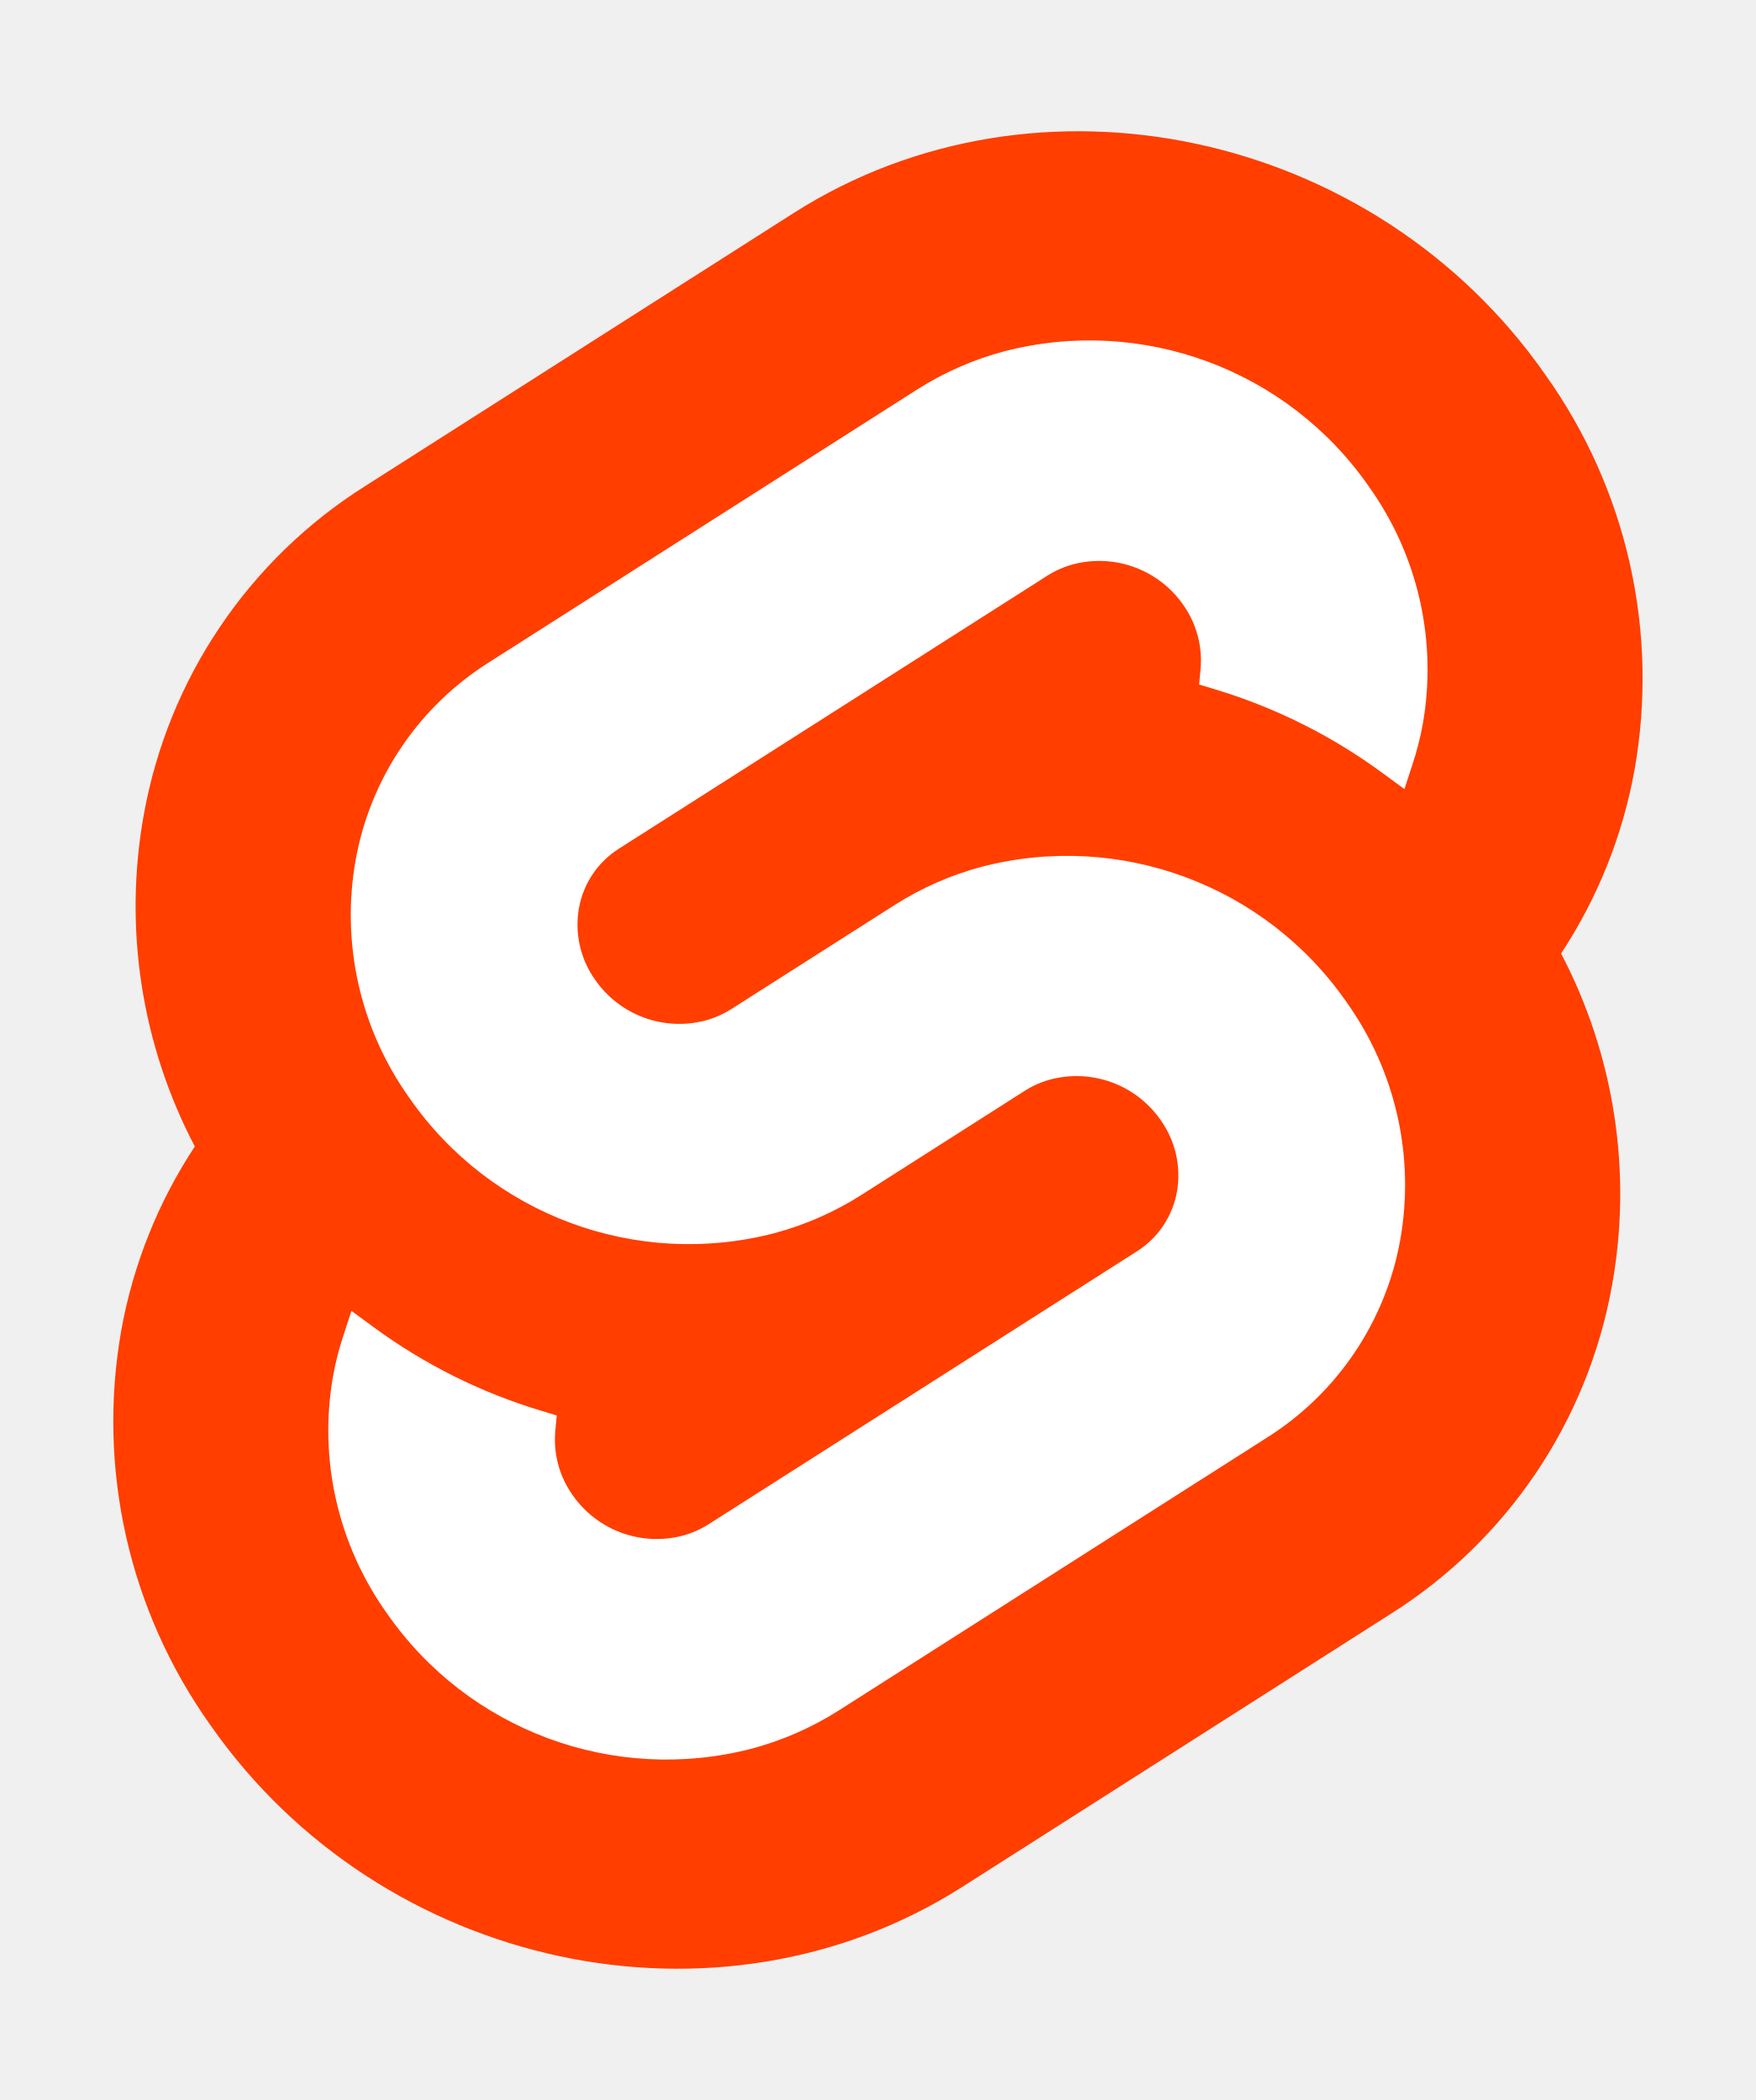
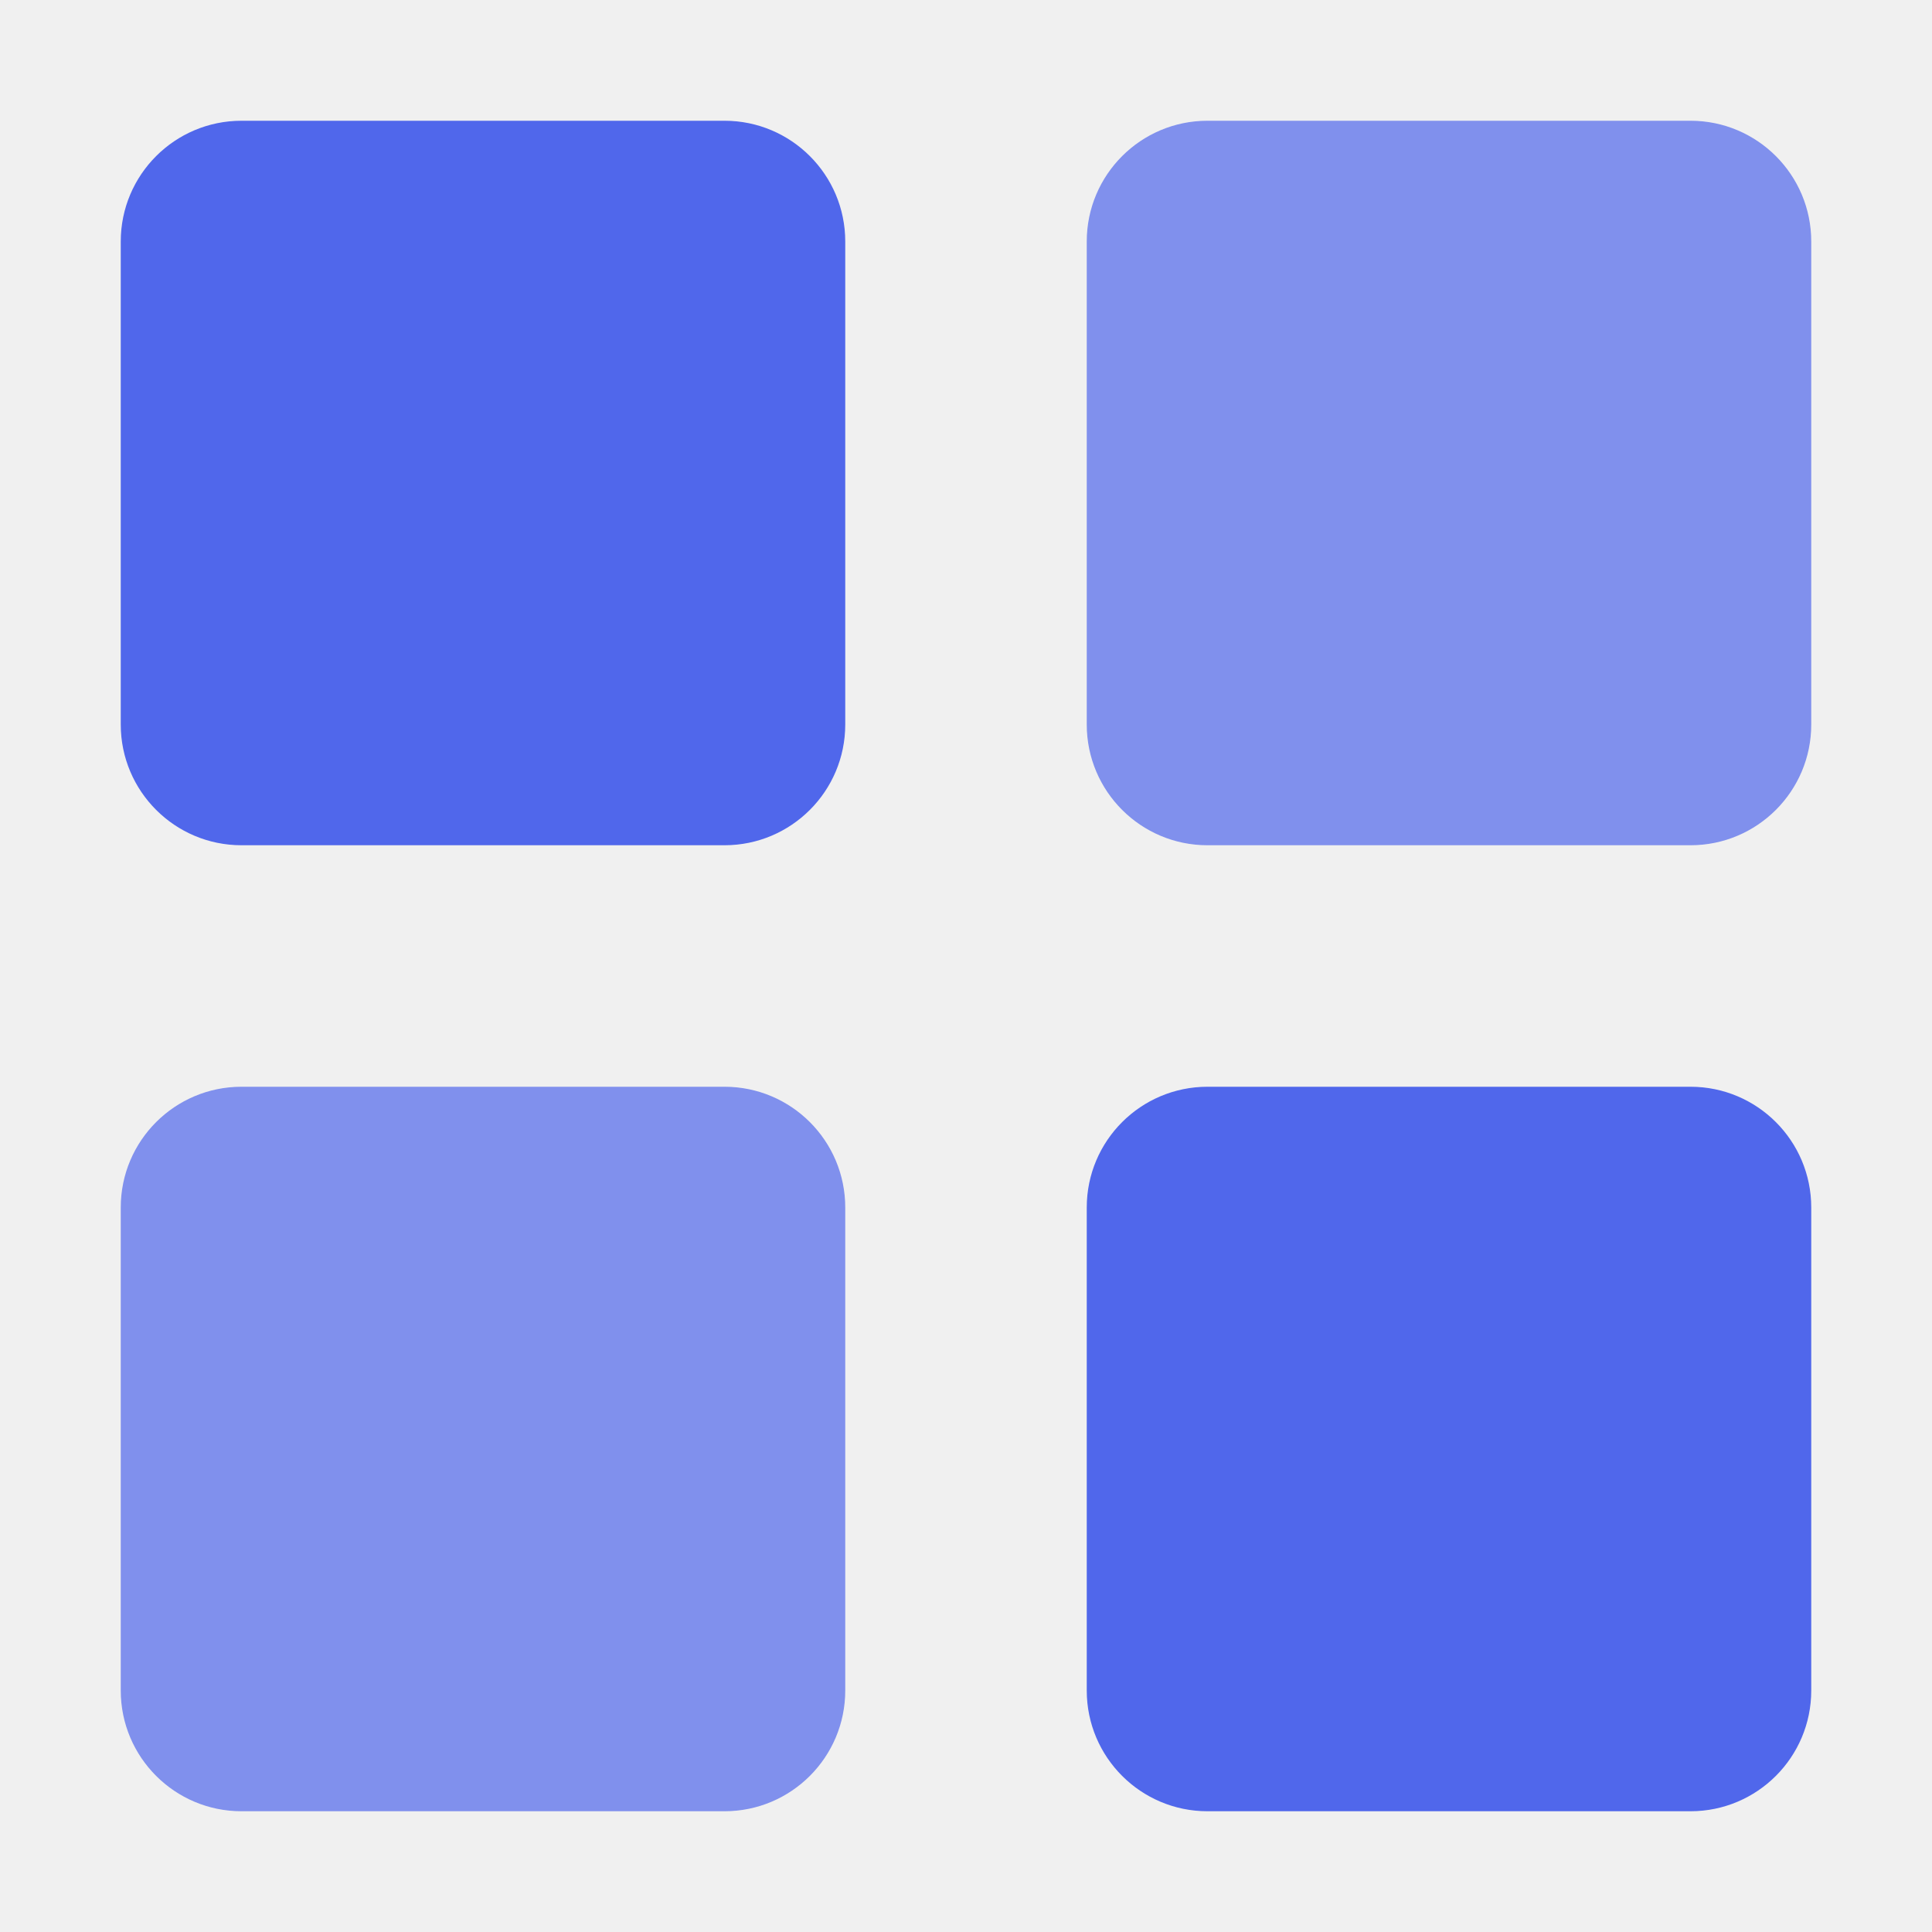
- <svg xmlns="http://www.w3.org/2000/svg" width="107" height="128" viewBox="0 0 107 128">
-   <path d="M94.157 22.819c-10.4-14.885-30.94-19.297-45.792-9.835L22.282 29.608A29.92 29.92 0 0 0 8.764 49.65a31.5 31.5 0 0 0 3.108 20.231 30 30 0 0 0-4.477 11.183 31.9 31.9 0 0 0 5.448 24.116c10.402 14.887 30.942 19.297 45.791 9.835l26.083-16.624A29.92 29.92 0 0 0 98.235 78.35a31.53 31.53 0 0 0-3.105-20.232 30 30 0 0 0 4.474-11.182 31.88 31.88 0 0 0-5.447-24.116" style="fill:#ff3e00" />
-   <path d="M45.817 106.582a20.72 20.72 0 0 1-22.237-8.243 19.17 19.17 0 0 1-3.277-14.503 18 18 0 0 1 .624-2.435l.49-1.498 1.337.981a33.6 33.6 0 0 0 10.203 5.098l.97.294-.09.968a5.85 5.85 0 0 0 1.052 3.878 6.24 6.24 0 0 0 6.695 2.485 5.8 5.8 0 0 0 1.603-.704L69.27 76.28a5.43 5.43 0 0 0 2.45-3.631 5.8 5.8 0 0 0-.987-4.371 6.24 6.24 0 0 0-6.698-2.487 5.7 5.7 0 0 0-1.6.704l-9.953 6.345a19 19 0 0 1-5.296 2.326 20.72 20.72 0 0 1-22.237-8.243 19.17 19.17 0 0 1-3.277-14.502 17.99 17.99 0 0 1 8.13-12.052l26.081-16.623a19 19 0 0 1 5.3-2.329 20.72 20.72 0 0 1 22.237 8.243 19.17 19.17 0 0 1 3.277 14.503 18 18 0 0 1-.624 2.435l-.49 1.498-1.337-.98a33.6 33.6 0 0 0-10.203-5.1l-.97-.294.09-.968a5.86 5.86 0 0 0-1.052-3.878 6.24 6.24 0 0 0-6.696-2.485 5.8 5.8 0 0 0-1.602.704L37.73 51.72a5.42 5.42 0 0 0-2.449 3.63 5.79 5.79 0 0 0 .986 4.372 6.24 6.24 0 0 0 6.698 2.486 5.8 5.8 0 0 0 1.602-.704l9.952-6.342a19 19 0 0 1 5.295-2.328 20.72 20.72 0 0 1 22.237 8.242 19.17 19.17 0 0 1 3.277 14.503 18 18 0 0 1-8.13 12.053l-26.081 16.622a19 19 0 0 1-5.3 2.328" style="fill:#fff" />
+ <svg xmlns="http://www.w3.org/2000/svg" class="size-8 transition-all hover:brightness-125" viewBox="0 0 32 32">
+   <rect x="2" y="2" width="12" height="12" rx="2" fill="#5067EB" />
+   <rect x="18" y="2" width="12" height="12" rx="2" fill="#5067EB" opacity="0.7" />
+   <rect x="2" y="18" width="12" height="12" rx="2" fill="#5067EB" opacity="0.7" />
+   <rect x="18" y="18" width="12" height="12" rx="2" fill="#5067EB" />
</svg>
